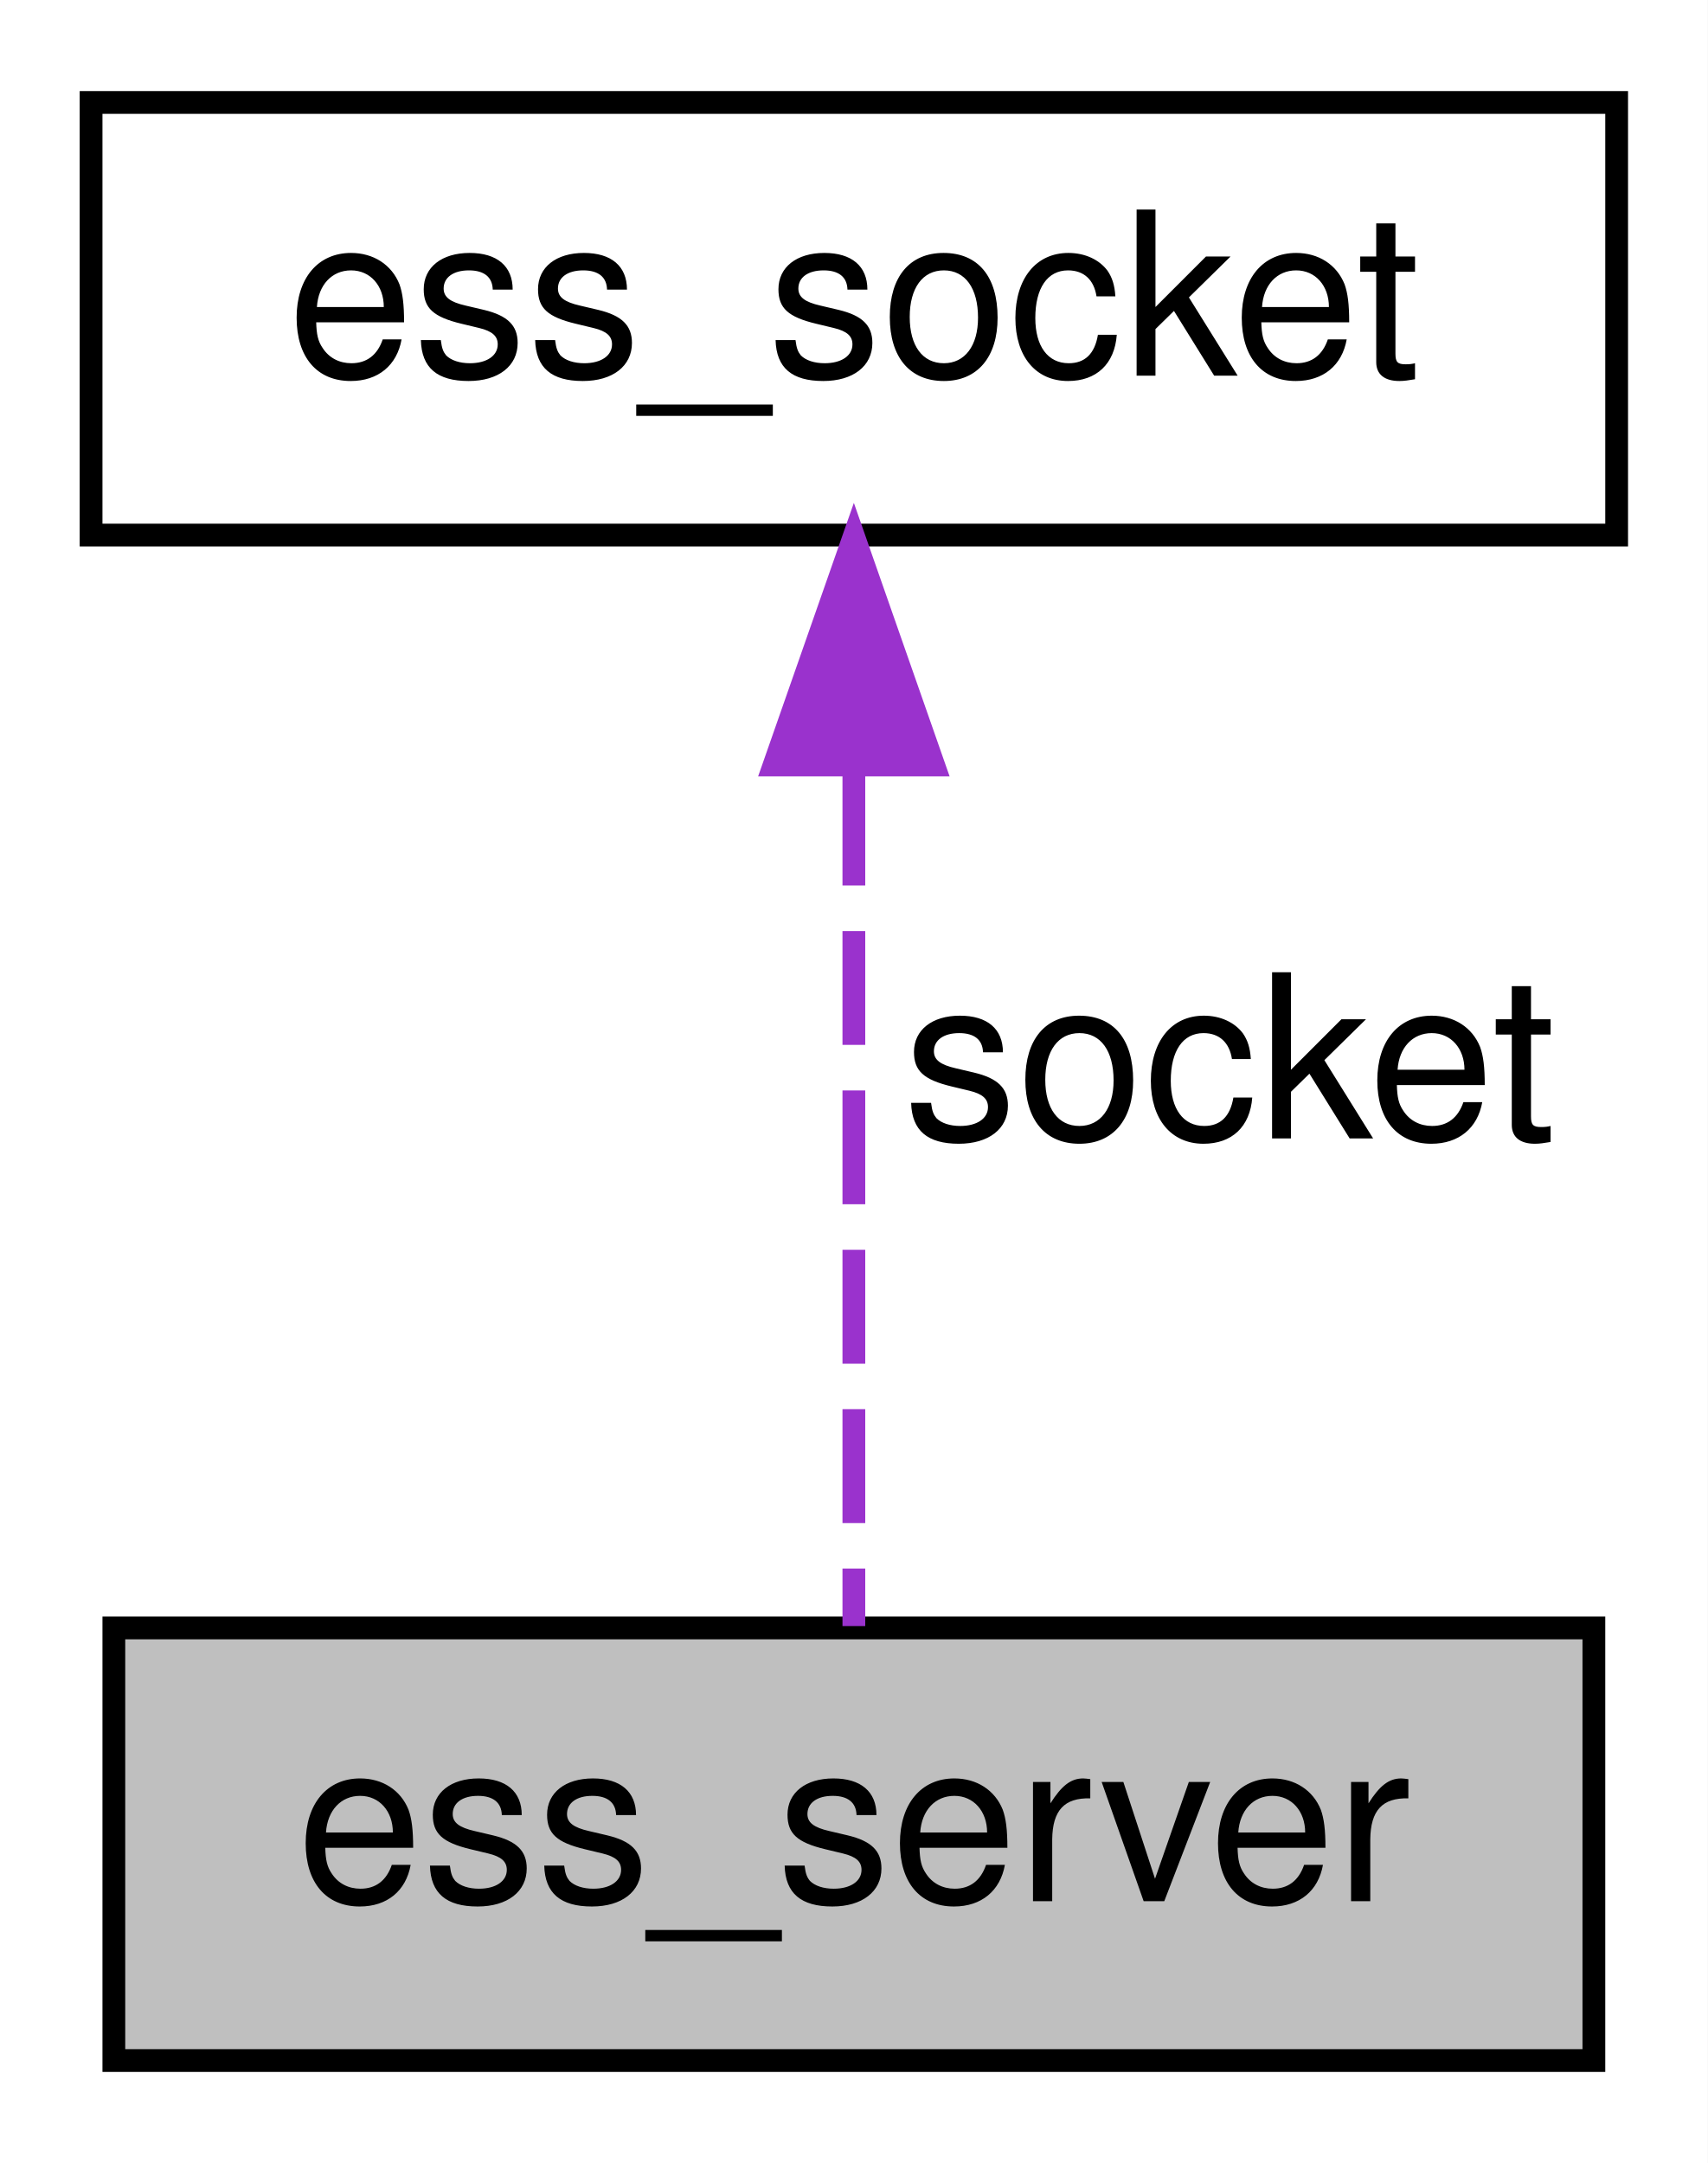
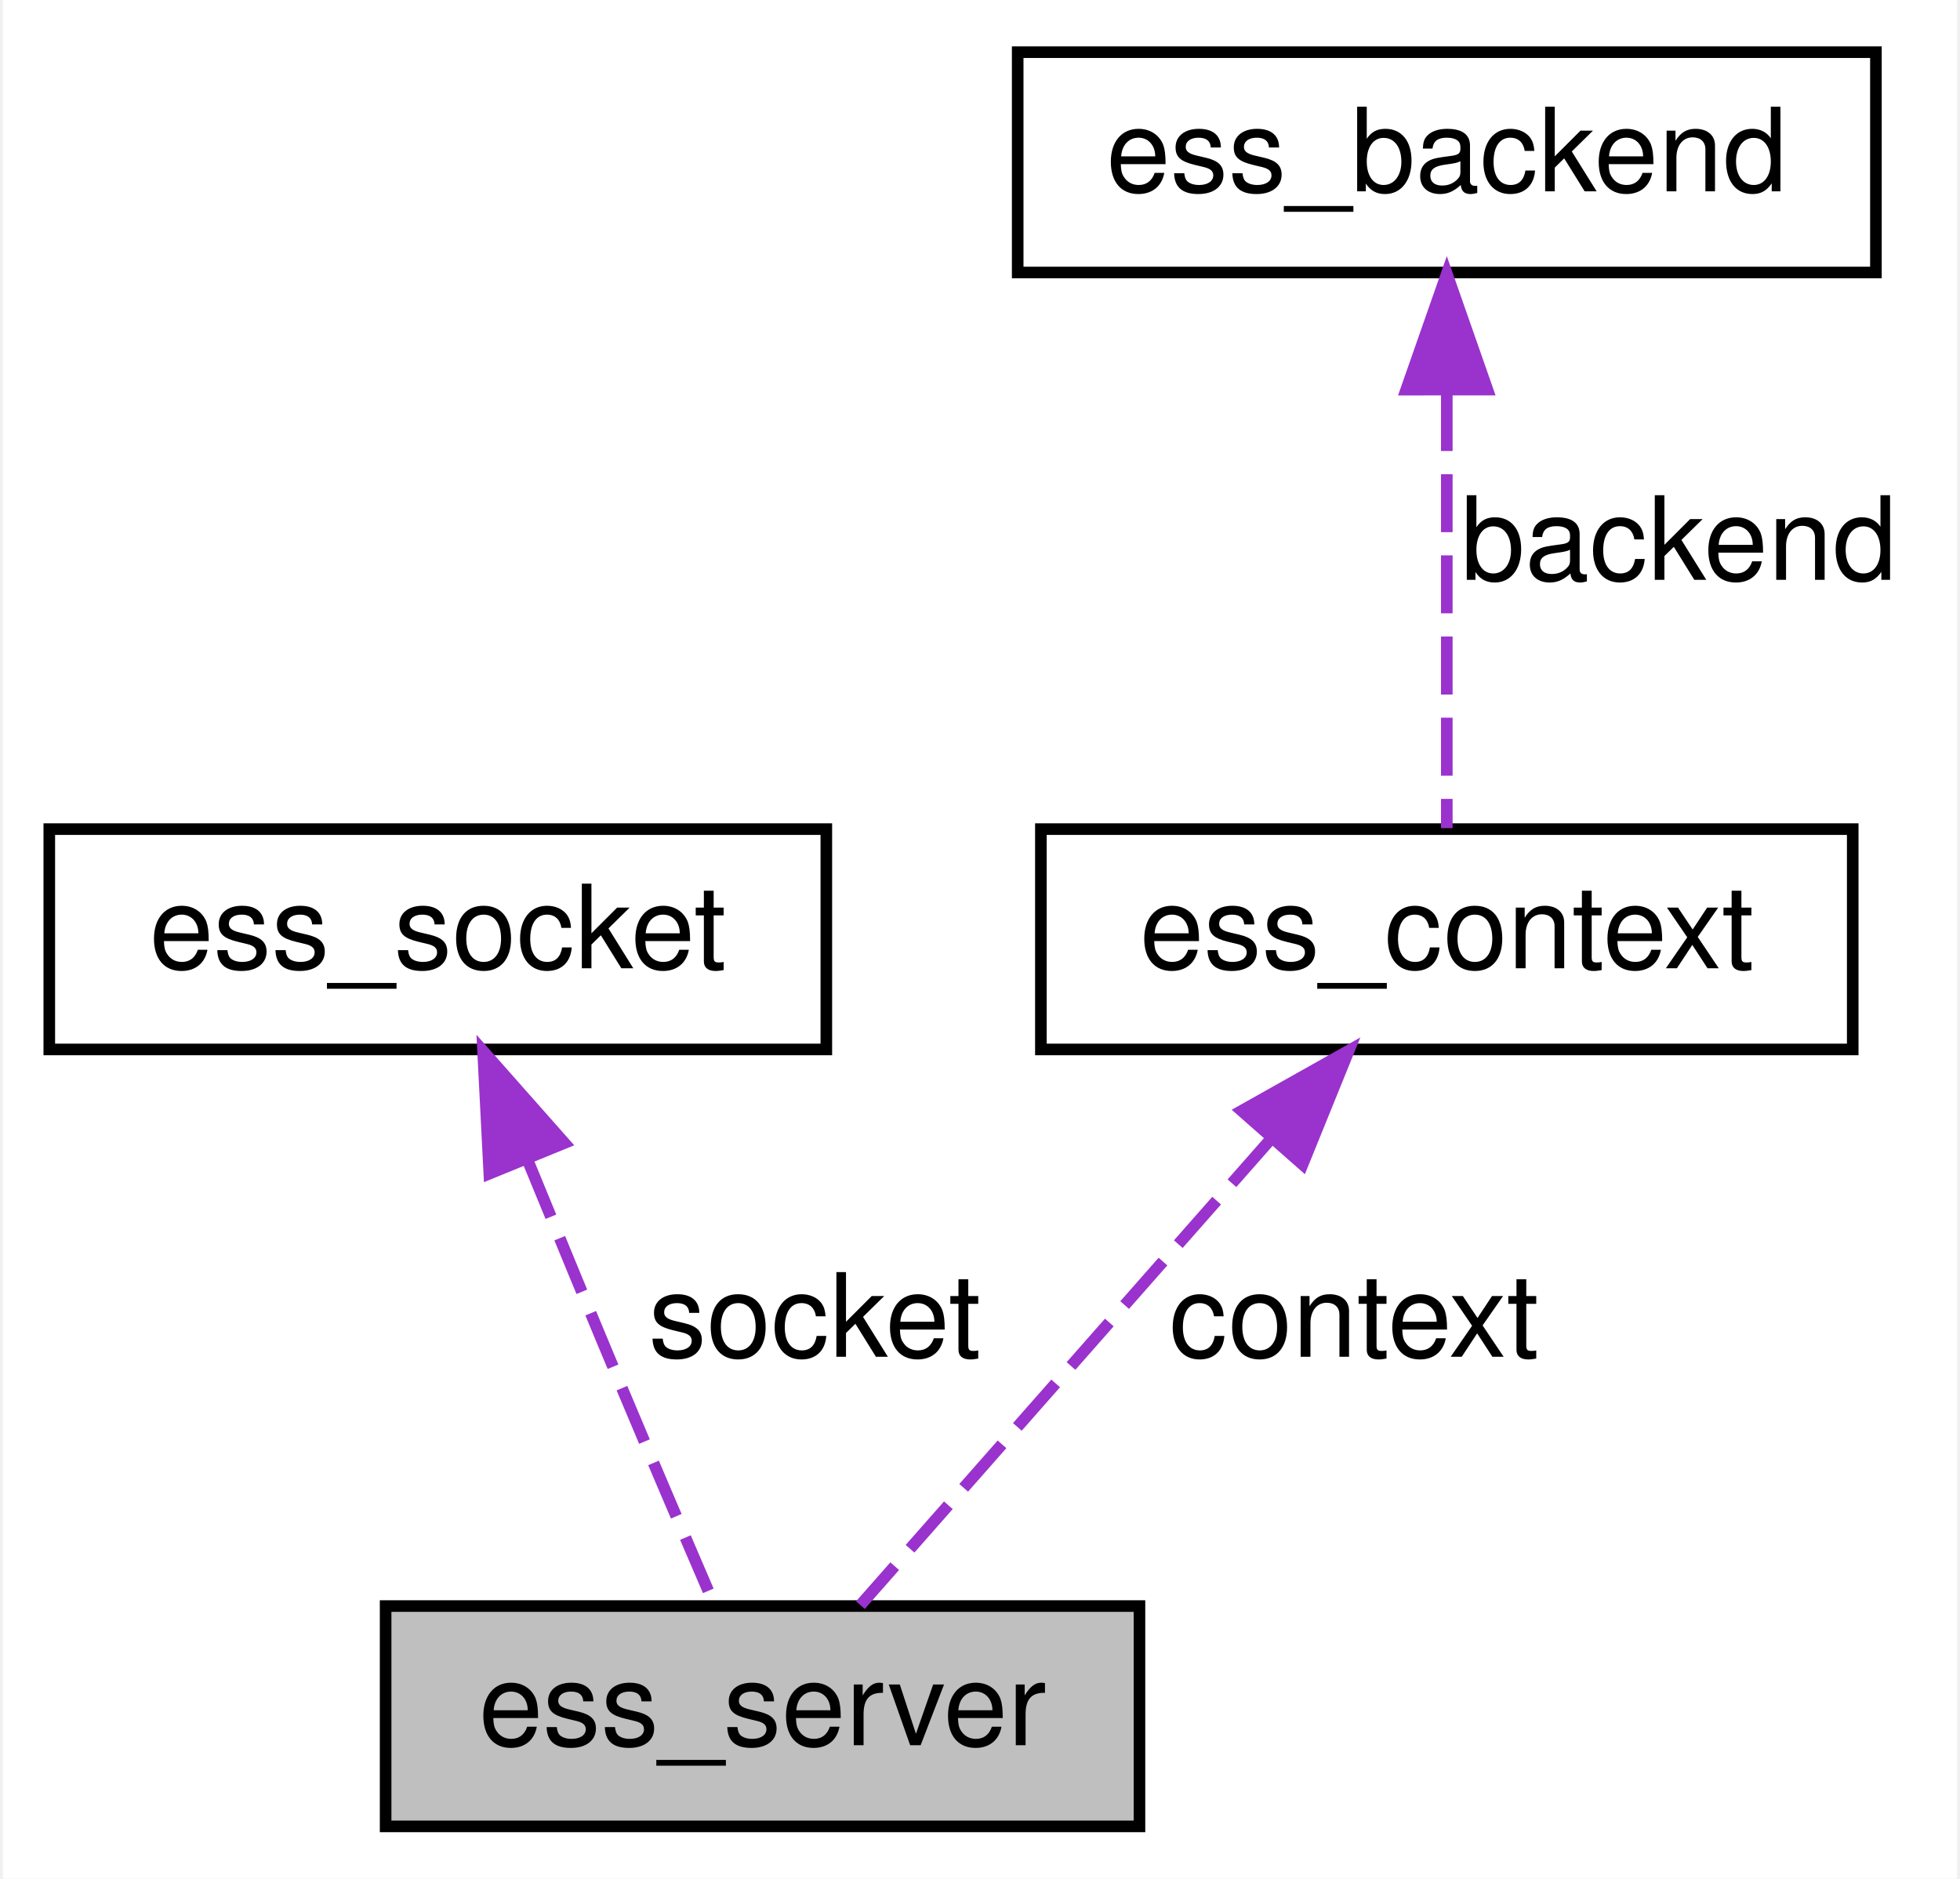
- <svg xmlns="http://www.w3.org/2000/svg" xmlns:xlink="http://www.w3.org/1999/xlink" width="75pt" height="95pt" viewBox="0.00 0.00 75.00 95.00">
-   <g id="graph0" class="graph" transform="scale(1 1) rotate(0) translate(4 91)">
-     <polygon fill="#ffffff" stroke="transparent" points="-4,4 -4,-91 71,-91 71,4 -4,4" />
+ <svg xmlns="http://www.w3.org/2000/svg" xmlns:xlink="http://www.w3.org/1999/xlink" width="169pt" height="162pt" viewBox="0.00 0.00 168.50 162.00">
+   <g id="graph0" class="graph" transform="scale(1 1) rotate(0) translate(4 158)">
+     <polygon fill="#ffffff" stroke="transparent" points="-4,4 -4,-158 164.5,-158 164.5,4 -4,4" />
    <g id="node1" class="node">
-       <polygon fill="#bfbfbf" stroke="#000000" points="1,-.5 1,-19.5 66,-19.5 66,-.5 1,-.5" />
-       <text text-anchor="middle" x="33.5" y="-7.5" font-family="Helvetica,sans-Serif" font-size="10.00" fill="#000000">ess_server</text>
+       <polygon fill="#bfbfbf" stroke="#000000" points="29,-.5 29,-19.5 94,-19.5 94,-.5 29,-.5" />
+       <text text-anchor="middle" x="61.5" y="-7.5" font-family="Helvetica,sans-Serif" font-size="10.00" fill="#000000">ess_server</text>
    </g>
    <g id="node2" class="node">
      <g id="a_node2">
        <a xlink:href="../../db/d9d/structess__socket.html" target="_top" xlink:title="hold all socket managment importend data ">
          <polygon fill="#ffffff" stroke="#000000" points="0,-67.5 0,-86.5 67,-86.5 67,-67.5 0,-67.5" />
          <text text-anchor="middle" x="33.5" y="-74.5" font-family="Helvetica,sans-Serif" font-size="10.00" fill="#000000">ess_socket</text>
        </a>
      </g>
    </g>
    <g id="edge1" class="edge">
-       <path fill="none" stroke="#9a32cd" stroke-dasharray="5,2" d="M33.5,-57.108C33.5,-44.714 33.5,-29.326 33.5,-19.582" />
-       <polygon fill="#9a32cd" stroke="#9a32cd" points="30,-57.401 33.5,-67.4 37,-57.401 30,-57.401" />
-       <text text-anchor="middle" x="50" y="-41" font-family="Helvetica,sans-Serif" font-size="10.00" fill="#000000"> socket</text>
+       <path fill="none" stroke="#9a32cd" stroke-dasharray="5,2" d="M41.35,-57.697C43.926,-51.407 46.816,-44.399 49.5,-38 52.077,-31.855 55.025,-24.976 57.353,-19.574" />
+       <polygon fill="#9a32cd" stroke="#9a32cd" points="37.942,-56.785 37.404,-67.366 44.423,-59.43 37.942,-56.785" />
+       <text text-anchor="middle" x="66" y="-41" font-family="Helvetica,sans-Serif" font-size="10.00" fill="#000000"> socket</text>
+     </g>
+     <g id="node3" class="node">
+       <g id="a_node3">
+         <a xlink:href="../../d3/d9c/structess__context.html" target="_top" xlink:title="ess context ">
+           <polygon fill="#ffffff" stroke="#000000" points="85.5,-67.5 85.5,-86.5 155.5,-86.5 155.5,-67.5 85.5,-67.5" />
+           <text text-anchor="middle" x="120.5" y="-74.5" font-family="Helvetica,sans-Serif" font-size="10.00" fill="#000000">ess_context</text>
+         </a>
+       </g>
+     </g>
+     <g id="edge2" class="edge">
+       <path fill="none" stroke="#9a32cd" stroke-dasharray="5,2" d="M105.279,-59.715C94.03,-46.941 79.132,-30.022 69.938,-19.582" />
+       <polygon fill="#9a32cd" stroke="#9a32cd" points="102.811,-62.209 112.047,-67.4 108.065,-57.583 102.811,-62.209" />
+       <text text-anchor="middle" x="112.5" y="-41" font-family="Helvetica,sans-Serif" font-size="10.00" fill="#000000"> context</text>
+     </g>
+     <g id="node4" class="node">
+       <g id="a_node4">
+         <a xlink:href="../../dd/db8/structess__backend.html" target="_top" xlink:title="ess backend factory ">
+           <polygon fill="#ffffff" stroke="#000000" points="83.5,-134.5 83.5,-153.5 157.5,-153.5 157.5,-134.5 83.5,-134.5" />
+           <text text-anchor="middle" x="120.5" y="-141.5" font-family="Helvetica,sans-Serif" font-size="10.00" fill="#000000">ess_backend</text>
+         </a>
+       </g>
+     </g>
+     <g id="edge3" class="edge">
+       <path fill="none" stroke="#9a32cd" stroke-dasharray="5,2" d="M120.5,-124.108C120.5,-111.714 120.5,-96.326 120.5,-86.582" />
+       <polygon fill="#9a32cd" stroke="#9a32cd" points="117,-124.4 120.5,-134.4 124,-124.401 117,-124.4" />
+       <text text-anchor="middle" x="140.5" y="-108" font-family="Helvetica,sans-Serif" font-size="10.00" fill="#000000"> backend</text>
    </g>
  </g>
</svg>
